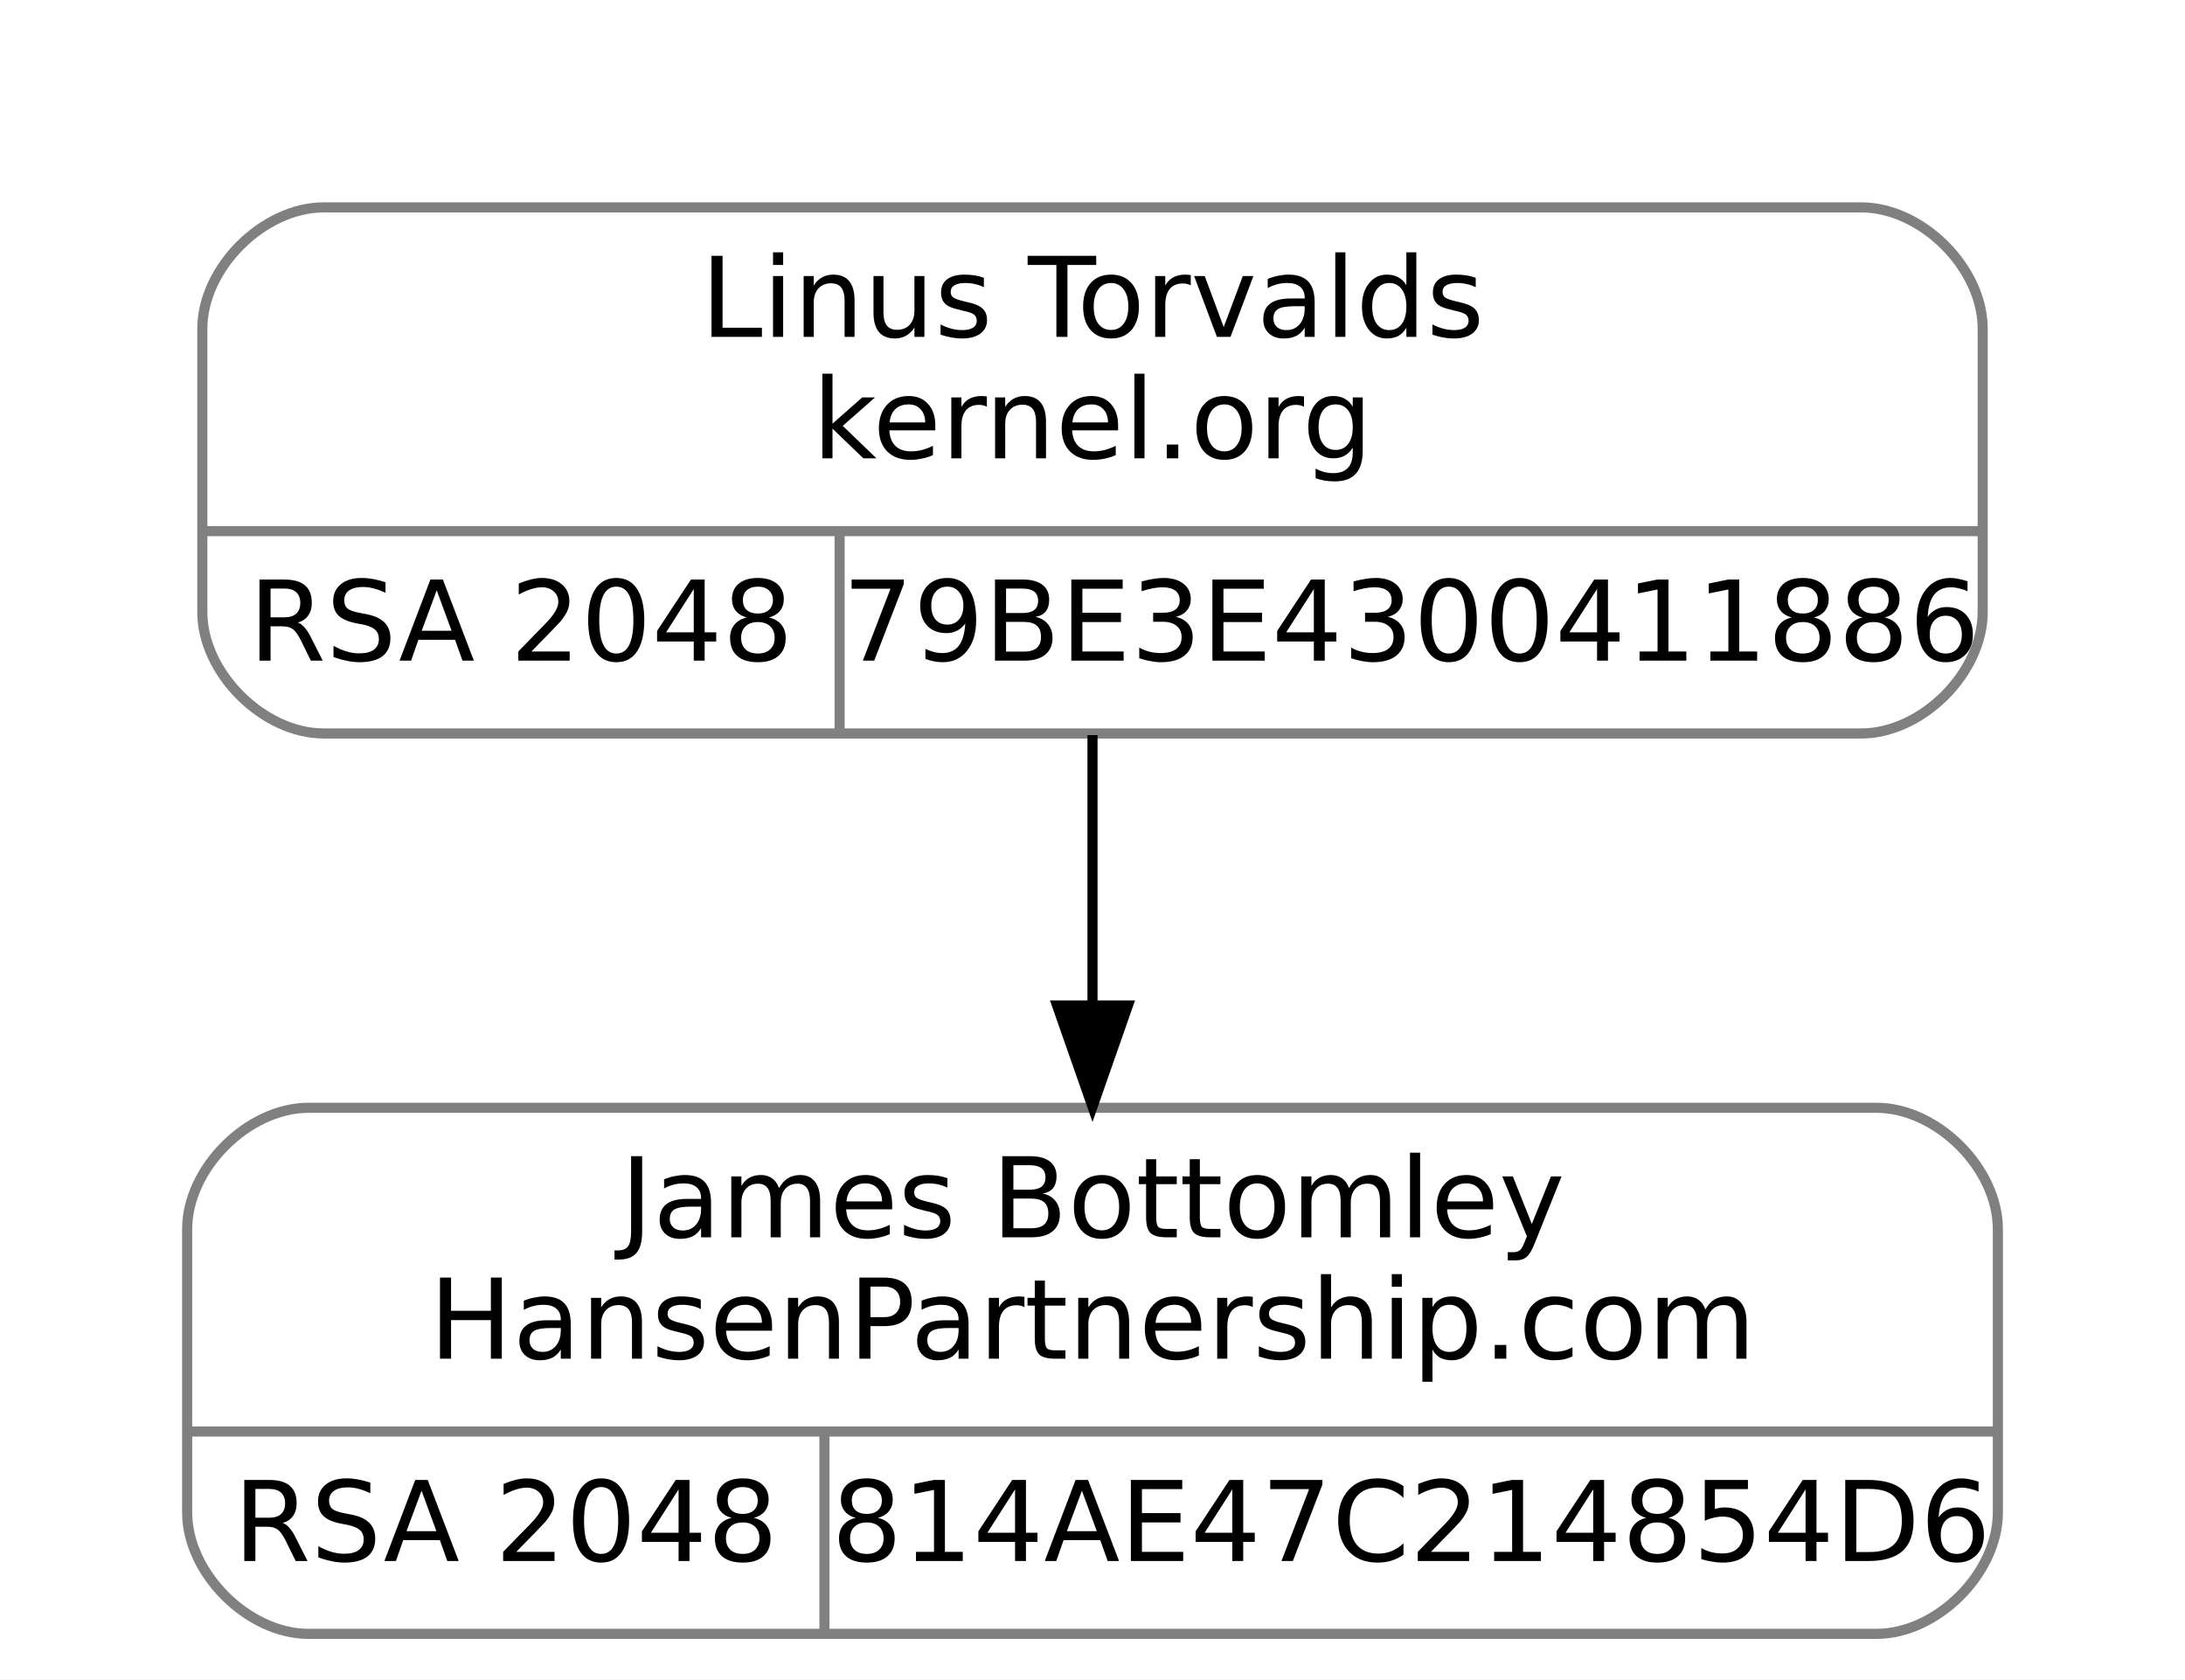
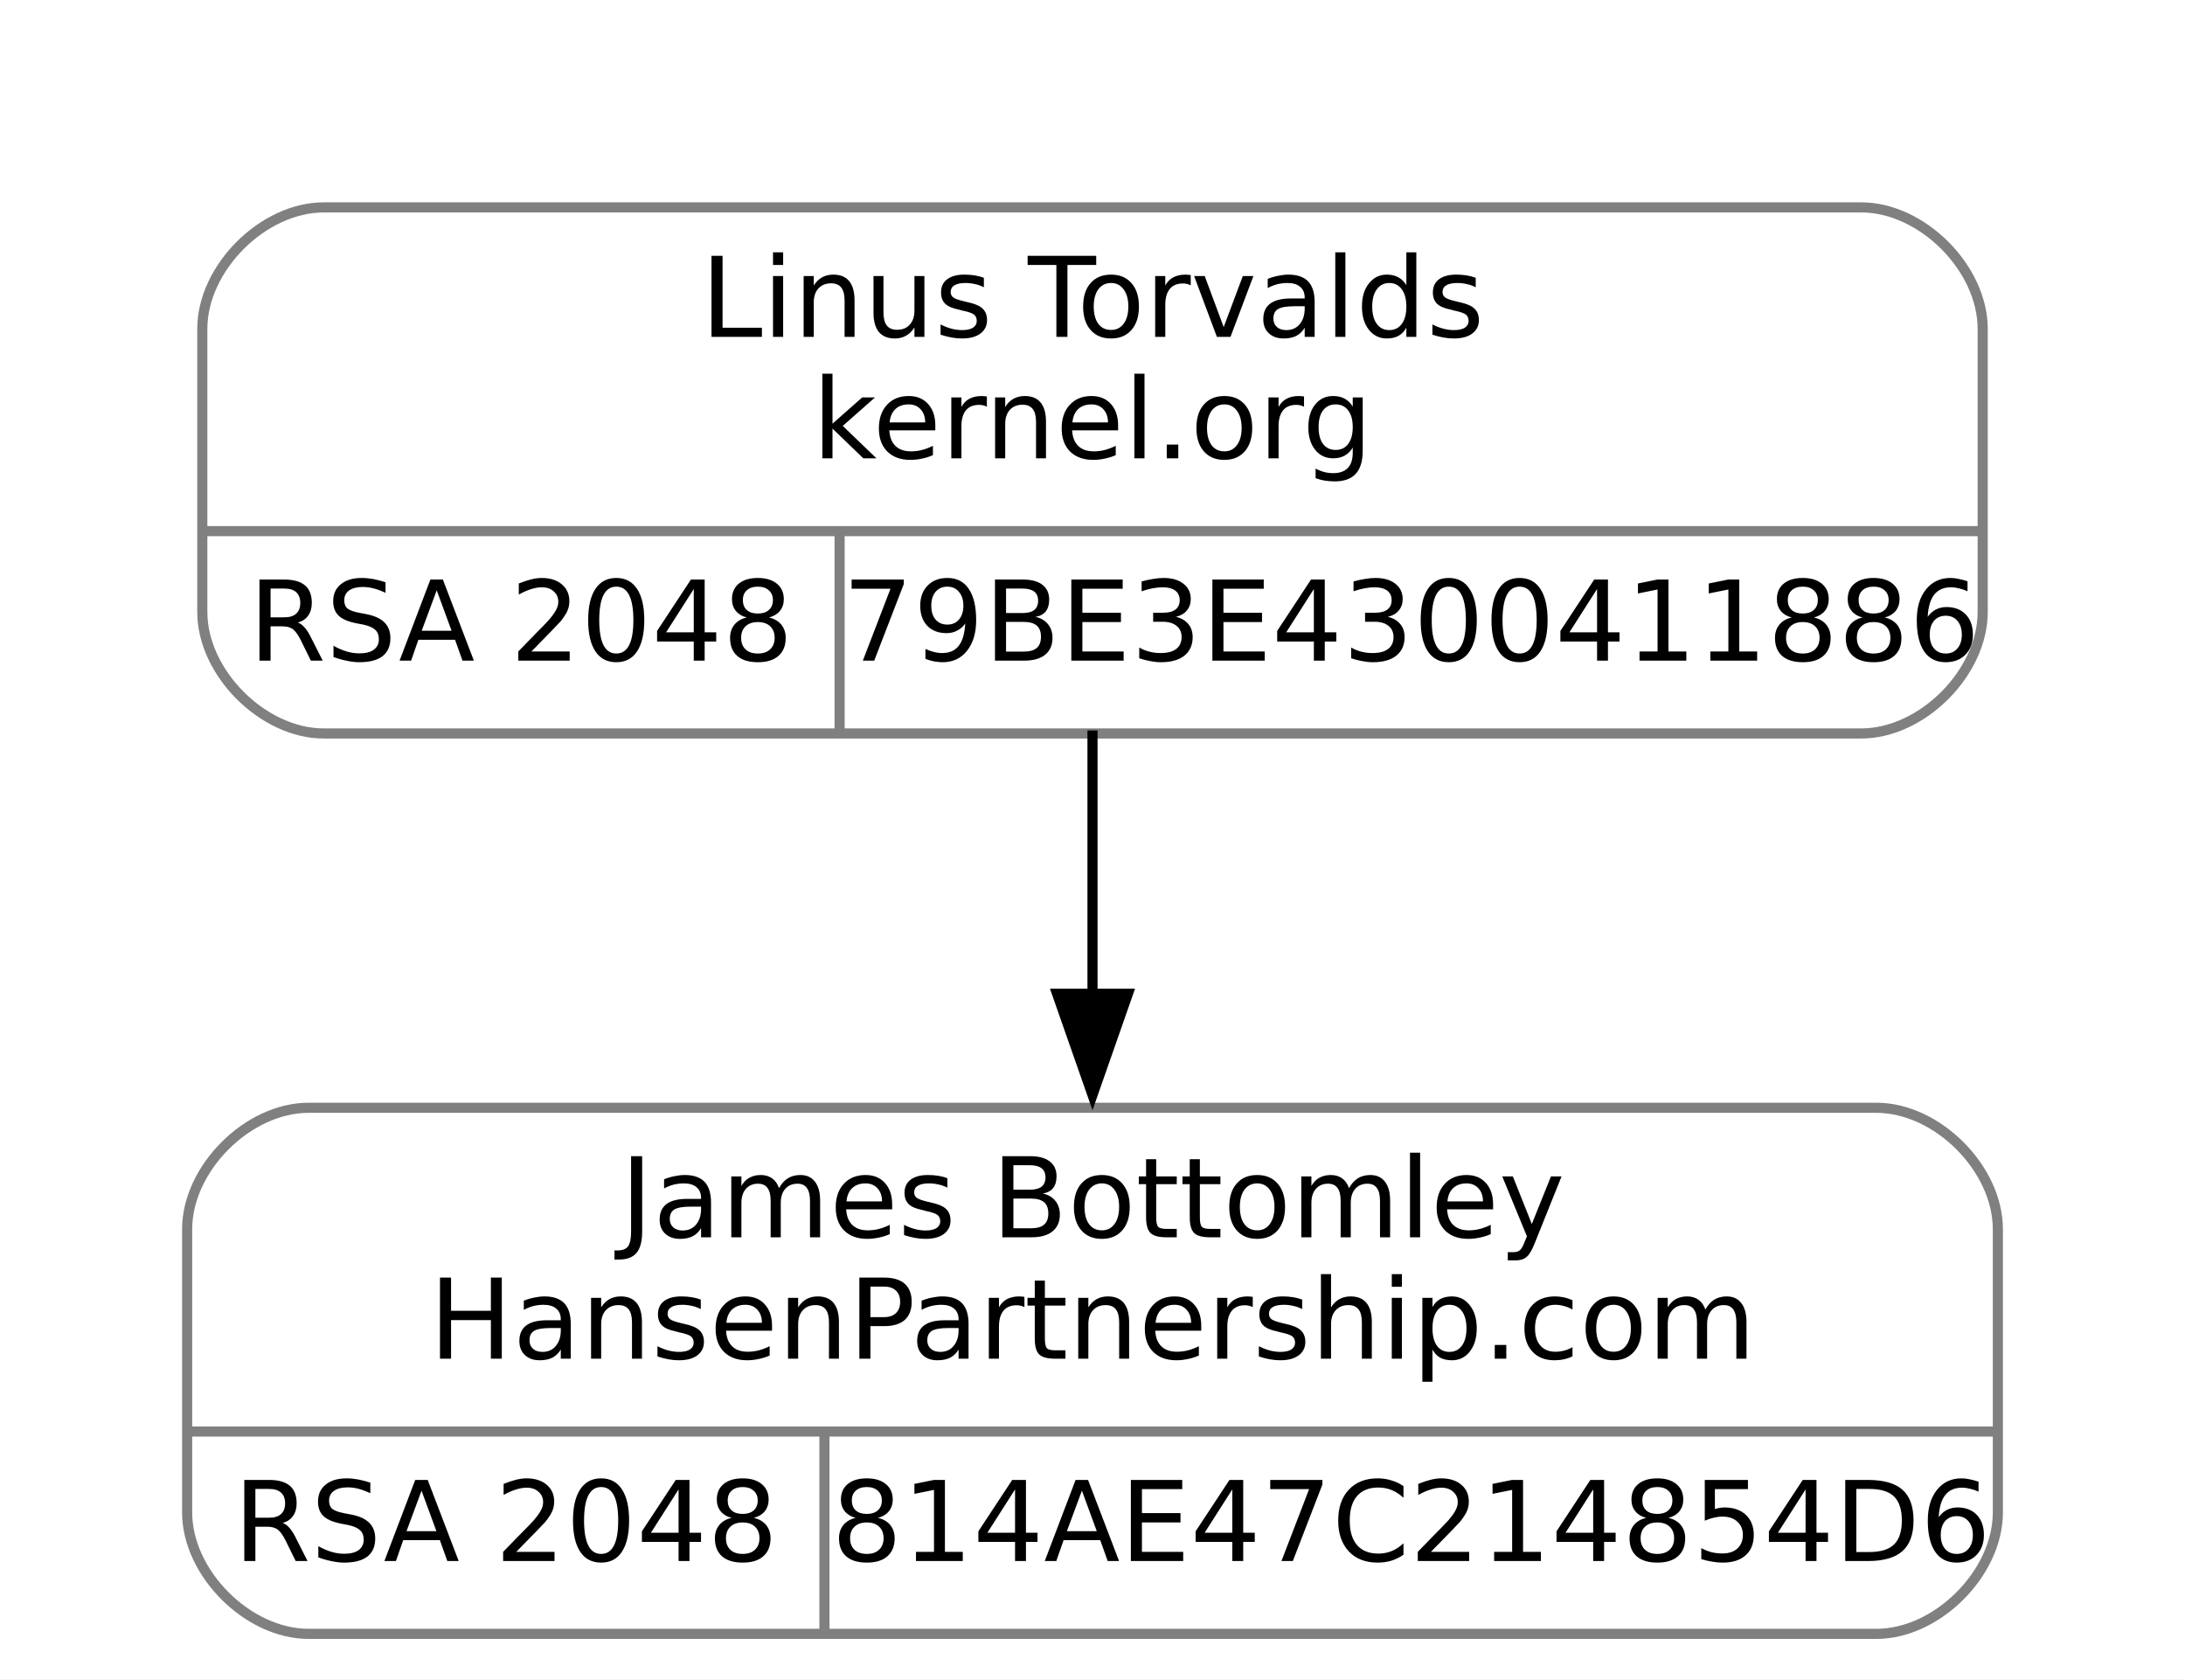
<svg xmlns="http://www.w3.org/2000/svg" width="216pt" height="166pt" viewBox="0.00 0.00 216.00 166.00">
  <g id="graph0" class="graph" transform="scale(1 1) rotate(0) translate(4 162)">
-     <polygon fill="white" stroke="transparent" points="-4,4 -4,-162 212,-162 212,4 -4,4" />
+     <polygon fill="white" stroke="none" points="-4,4 -4,-162 212,-162 212,4 -4,4" />
    <g id="clust1" class="cluster">
      <polygon fill="none" stroke="white" points="8,-81 8,-150 200,-150 200,-81 8,-81" />
    </g>
    <g id="node1" class="node">
      <path fill="none" stroke="gray" d="M26.5,-0.5C26.5,-0.5 181.5,-0.5 181.5,-0.5 187.5,-0.5 193.5,-6.5 193.5,-12.5 193.5,-12.5 193.5,-40.5 193.5,-40.5 193.5,-46.5 187.5,-52.5 181.5,-52.5 181.5,-52.5 26.5,-52.5 26.5,-52.5 20.5,-52.5 14.5,-46.5 14.5,-40.5 14.5,-40.5 14.5,-12.5 14.5,-12.5 14.5,-6.5 20.5,-0.5 26.5,-0.5" />
      <text text-anchor="middle" x="104" y="-39.7" font-family="droid sans,dejavu sans,helvetica" font-size="11.00">James Bottomley</text>
      <text text-anchor="middle" x="104" y="-27.7" font-family="droid sans,dejavu sans,helvetica" font-size="11.00">HansenPartnership.com</text>
-       <polyline fill="none" stroke="gray" points="14.5,-20.5 193.5,-20.5 " />
+       <polyline fill="none" stroke="gray" points="14.5,-20.5 193.5,-20.5" />
      <text text-anchor="middle" x="46" y="-7.7" font-family="droid sans,dejavu sans,helvetica" font-size="11.00">RSA 2048</text>
-       <polyline fill="none" stroke="gray" points="77.5,-0.5 77.5,-20.5 " />
+       <polyline fill="none" stroke="gray" points="77.5,-0.5 77.5,-20.5" />
      <text text-anchor="middle" x="135.5" y="-7.7" font-family="droid sans,dejavu sans,helvetica" font-size="11.00">814AE47C214854D6</text>
    </g>
    <g id="node2" class="node">
      <path fill="none" stroke="gray" d="M28,-89.5C28,-89.5 180,-89.5 180,-89.5 186,-89.5 192,-95.5 192,-101.5 192,-101.5 192,-129.5 192,-129.5 192,-135.5 186,-141.5 180,-141.5 180,-141.5 28,-141.5 28,-141.5 22,-141.5 16,-135.5 16,-129.5 16,-129.5 16,-101.5 16,-101.5 16,-95.5 22,-89.5 28,-89.5" />
      <text text-anchor="middle" x="104" y="-128.7" font-family="droid sans,dejavu sans,helvetica" font-size="11.00">Linus Torvalds</text>
      <text text-anchor="middle" x="104" y="-116.7" font-family="droid sans,dejavu sans,helvetica" font-size="11.00">kernel.org</text>
-       <polyline fill="none" stroke="gray" points="16,-109.5 192,-109.5 " />
+       <polyline fill="none" stroke="gray" points="16,-109.5 192,-109.5" />
      <text text-anchor="middle" x="47.5" y="-96.7" font-family="droid sans,dejavu sans,helvetica" font-size="11.00">RSA 2048</text>
-       <polyline fill="none" stroke="gray" points="79,-89.5 79,-109.5 " />
+       <polyline fill="none" stroke="gray" points="79,-89.5 79,-109.5" />
      <text text-anchor="middle" x="135.5" y="-96.7" font-family="droid sans,dejavu sans,helvetica" font-size="11.00">79BE3E4300411886</text>
    </g>
    <g id="edge1" class="edge">
-       <path fill="none" stroke="black" d="M104,-89.34C104,-81.04 104,-71.65 104,-62.75" />
-       <polygon fill="black" stroke="black" points="107.5,-62.61 104,-52.61 100.5,-62.61 107.5,-62.61" />
+       <path fill="none" stroke="black" d="M104,-89.8C104,-81.63 104,-72.36 104,-63.51" />
+       <polygon fill="black" stroke="black" points="107.5,-63.77 104,-53.77 100.5,-63.77 107.5,-63.77" />
    </g>
  </g>
</svg>
